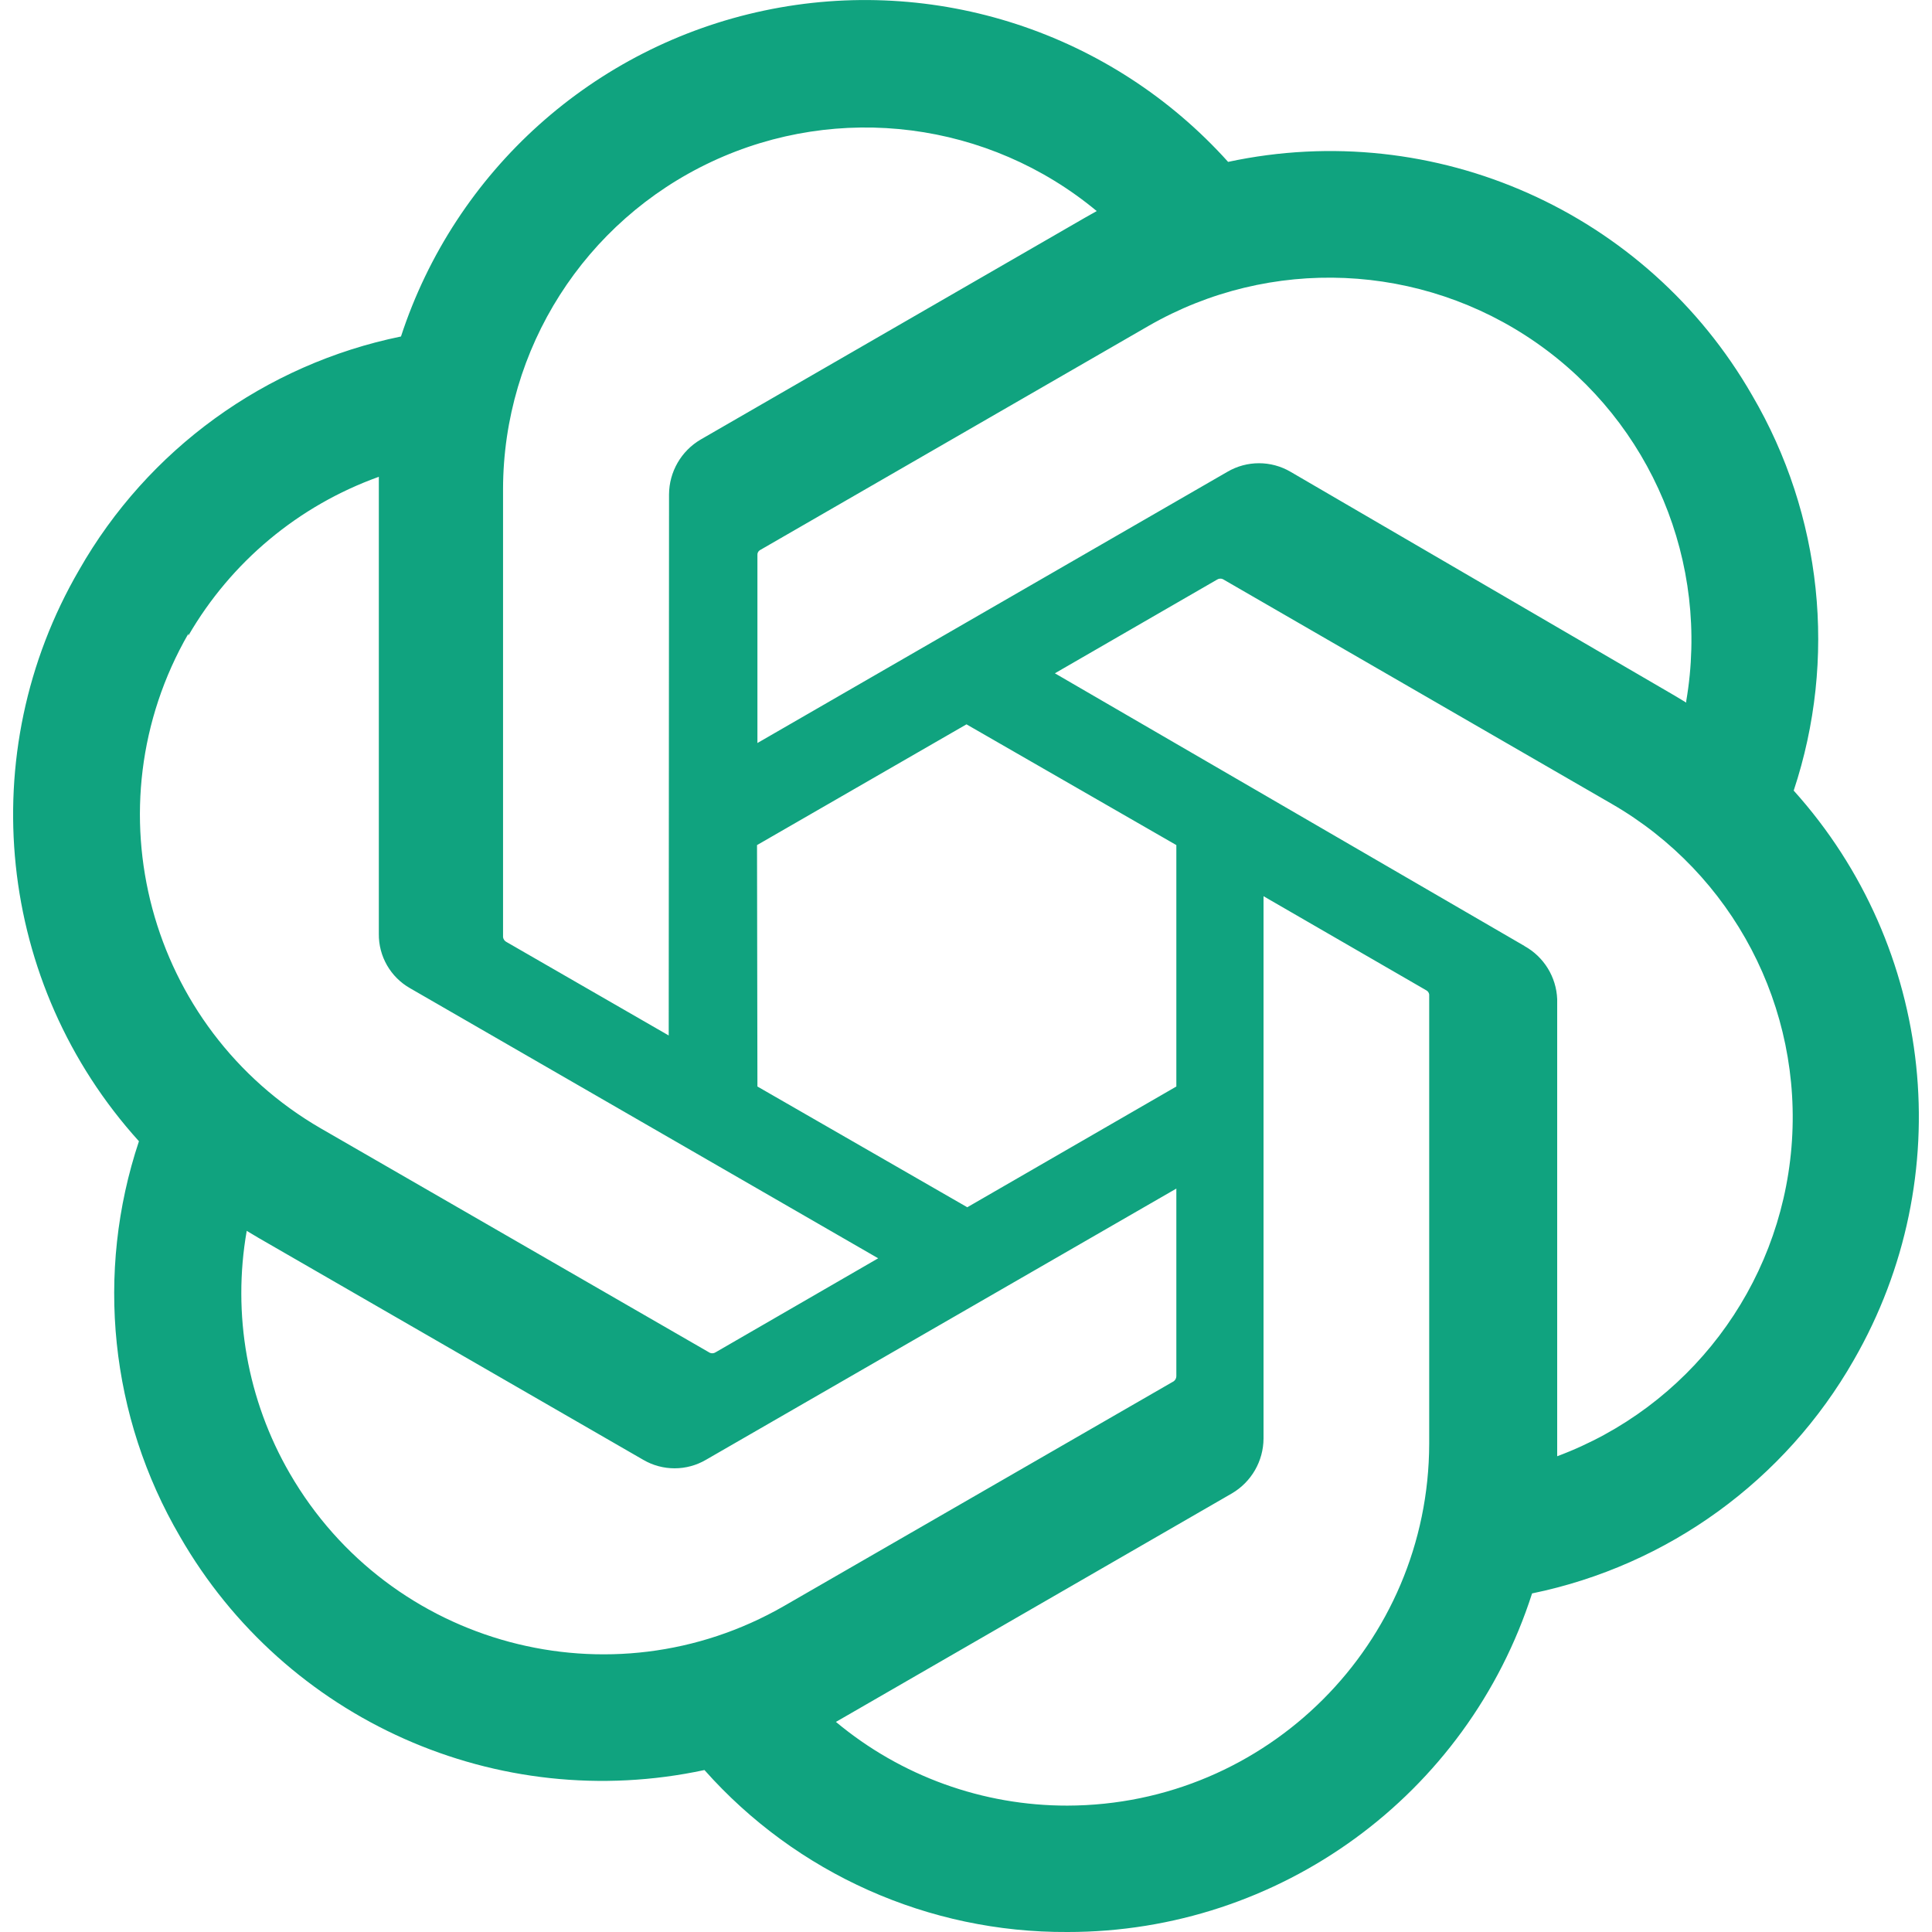
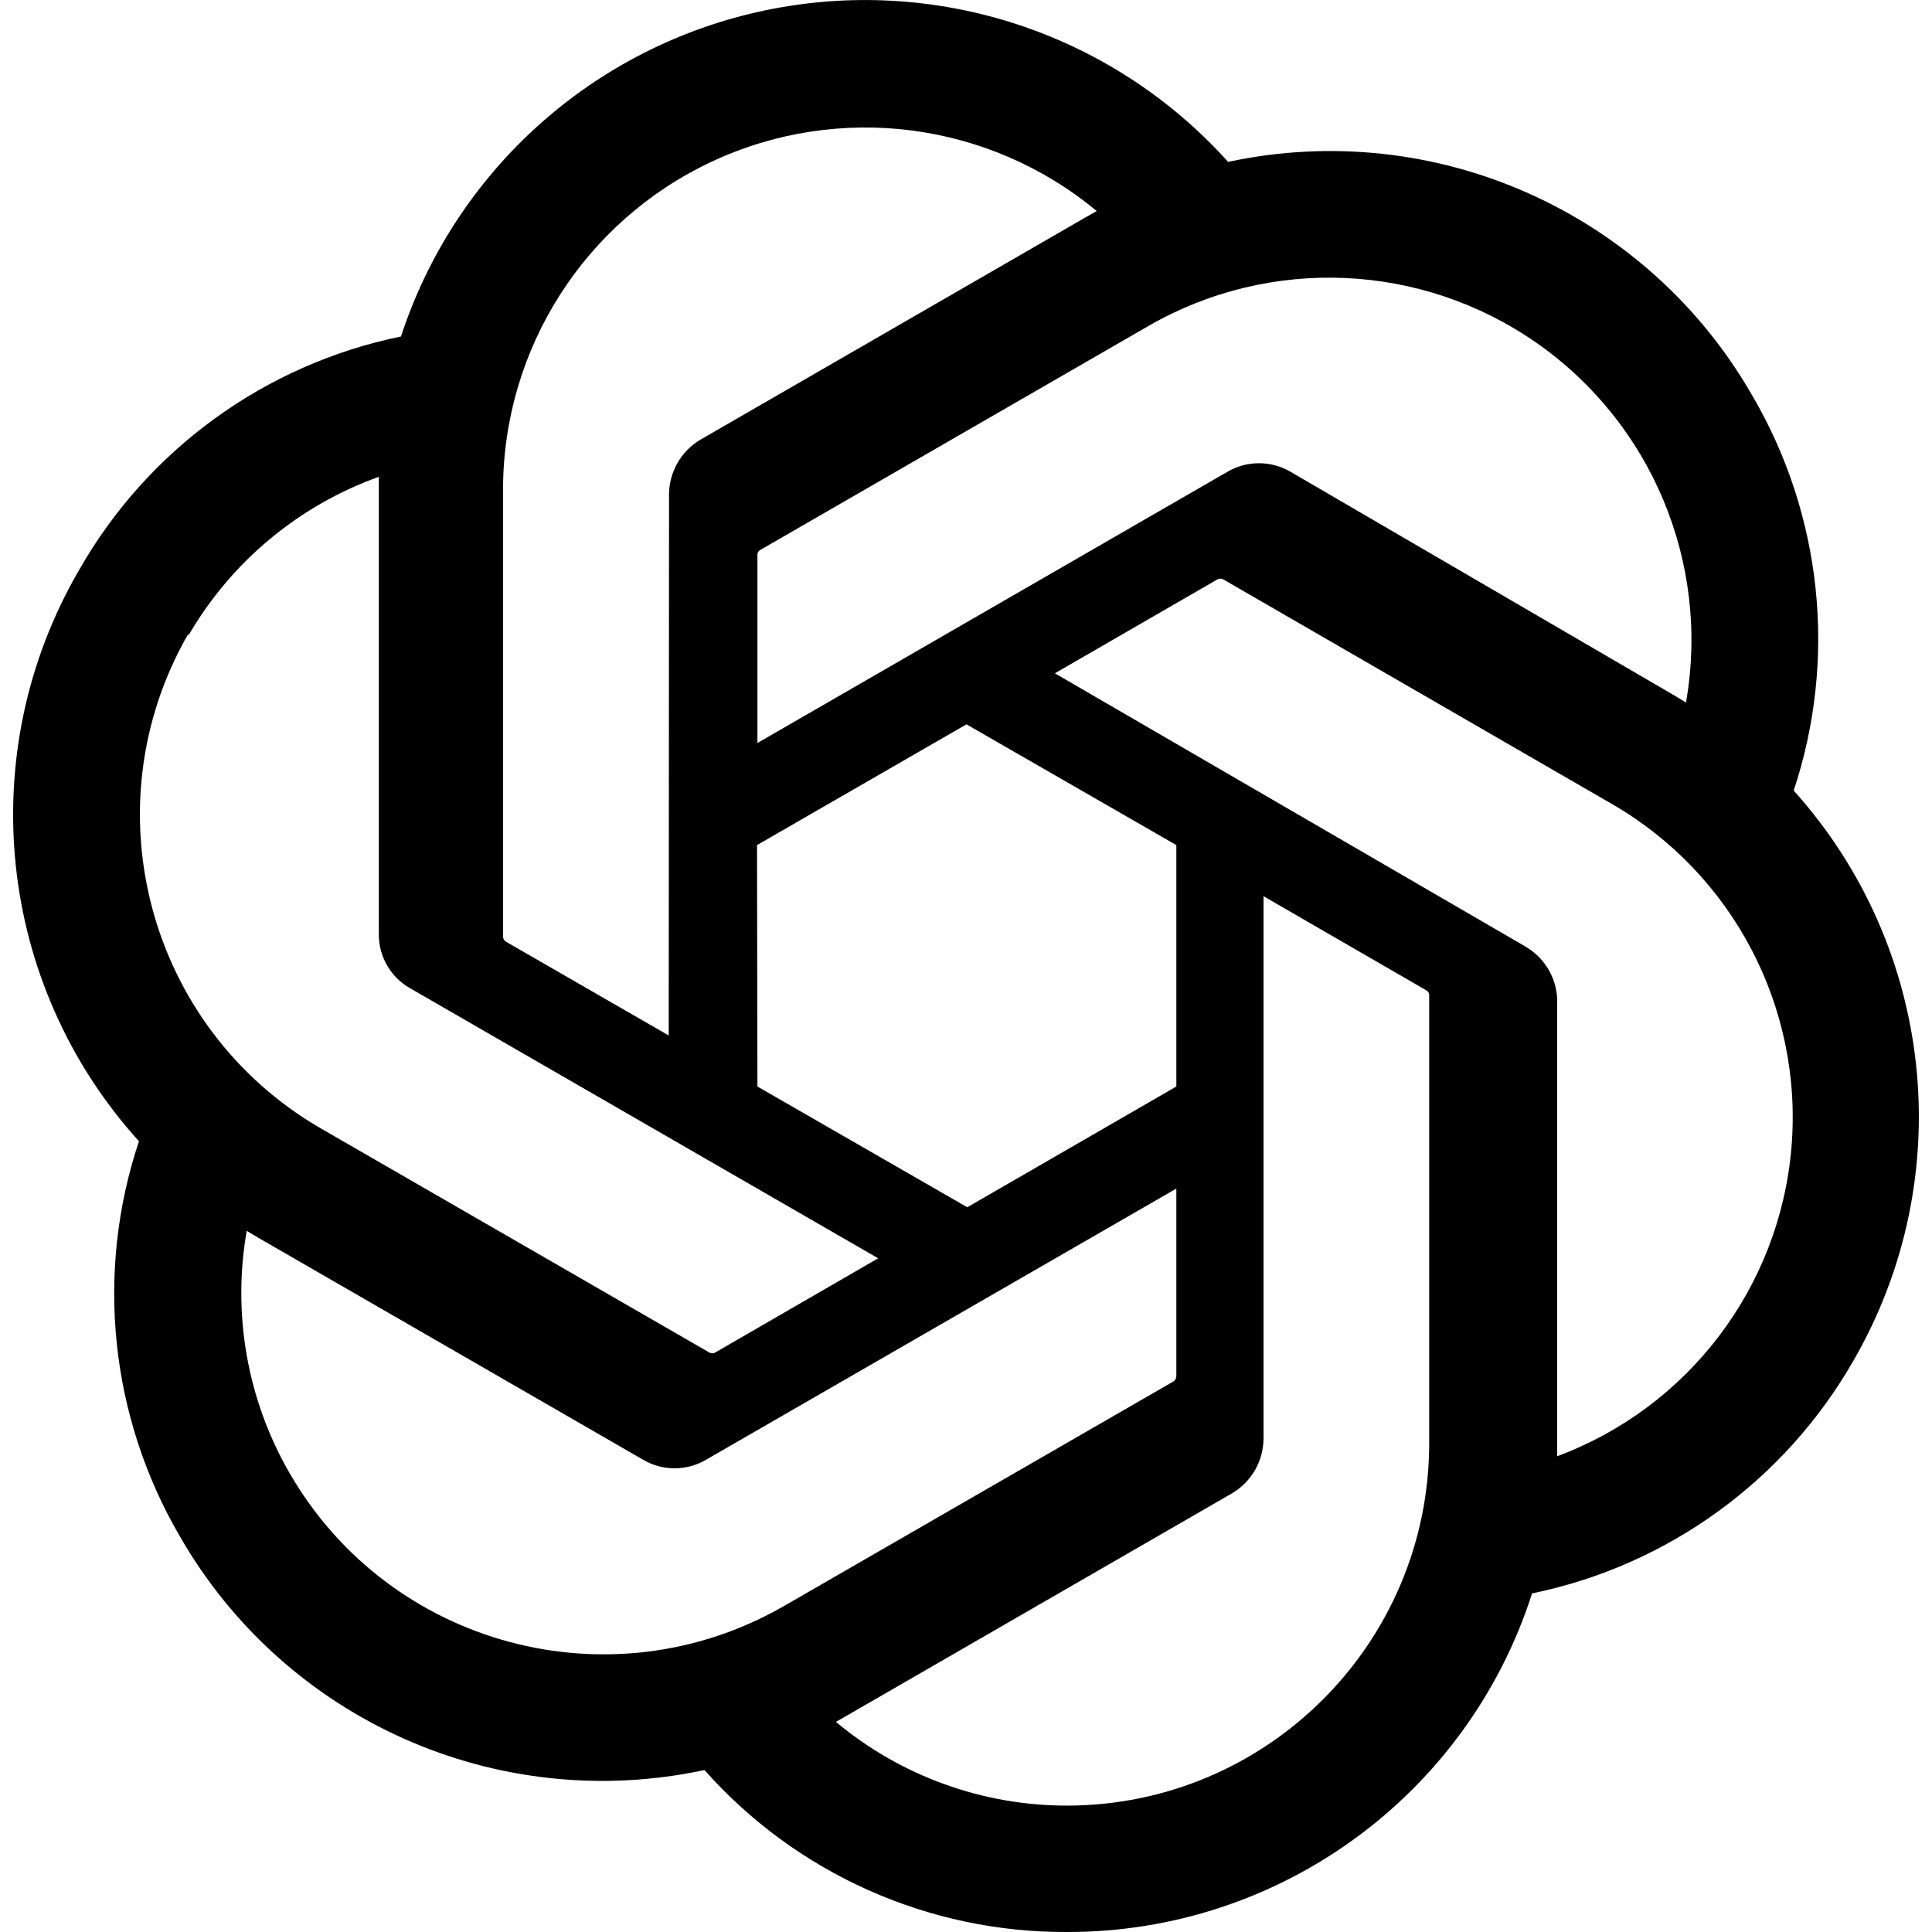
- <svg xmlns="http://www.w3.org/2000/svg" viewBox="0 0 24 24" role="img" fill="#10A37F">
+ <svg xmlns="http://www.w3.org/2000/svg" viewBox="0 0 24 24" role="img" fill="#000000">
  <path d="M22.282 9.821a5.985 5.985 0 0 0-.516-4.91 6.046 6.046 0 0 0-6.51-2.9A6.065 6.065 0 0 0 4.981 4.18a5.985 5.985 0 0 0-3.998 2.9 6.046 6.046 0 0 0 .743 7.097 5.98 5.98 0 0 0 .51 4.911 6.051 6.051 0 0 0 6.515 2.9A5.985 5.985 0 0 0 13.26 24a6.056 6.056 0 0 0 5.772-4.206 5.99 5.99 0 0 0 3.997-2.9 6.056 6.056 0 0 0-.747-7.073zM13.26 22.43a4.476 4.476 0 0 1-2.876-1.04l.141-.081 4.779-2.758a.795.795 0 0 0 .392-.681v-6.737l2.02 1.168a.071.071 0 0 1 .038.052v5.583a4.504 4.504 0 0 1-4.494 4.494zM3.6 18.304a4.47 4.47 0 0 1-.535-3.014l.142.085 4.783 2.759a.771.771 0 0 0 .78 0l5.843-3.369v2.332a.08.08 0 0 1-.033.062L9.74 19.95a4.5 4.5 0 0 1-6.14-1.646zM2.34 7.896a4.485 4.485 0 0 1 2.366-1.973V11.6a.766.766 0 0 0 .388.676l5.815 3.355-2.02 1.168a.076.076 0 0 1-.071.006l-4.83-2.786A4.504 4.504 0 0 1 2.34 7.872zm16.597 3.855-5.833-3.387L15.119 7.2a.076.076 0 0 1 .071-.006l4.83 2.791a4.494 4.494 0 0 1-.676 8.105v-5.678a.79.79 0 0 0-.407-.66zm2.01-3.023-.141-.085-4.774-2.782a.776.776 0 0 0-.785 0L9.409 9.23V6.897a.066.066 0 0 1 .028-.061l4.83-2.787a4.5 4.5 0 0 1 6.68 4.66zm-12.64 4.135-2.02-1.164a.08.08 0 0 1-.038-.057V6.075a4.5 4.5 0 0 1 7.375-3.453l-.142.08L8.704 5.46a.795.795 0 0 0-.393.681zm1.097-2.365 2.602-1.5 2.607 1.5v2.999l-2.597 1.5-2.607-1.5z" />
</svg>
